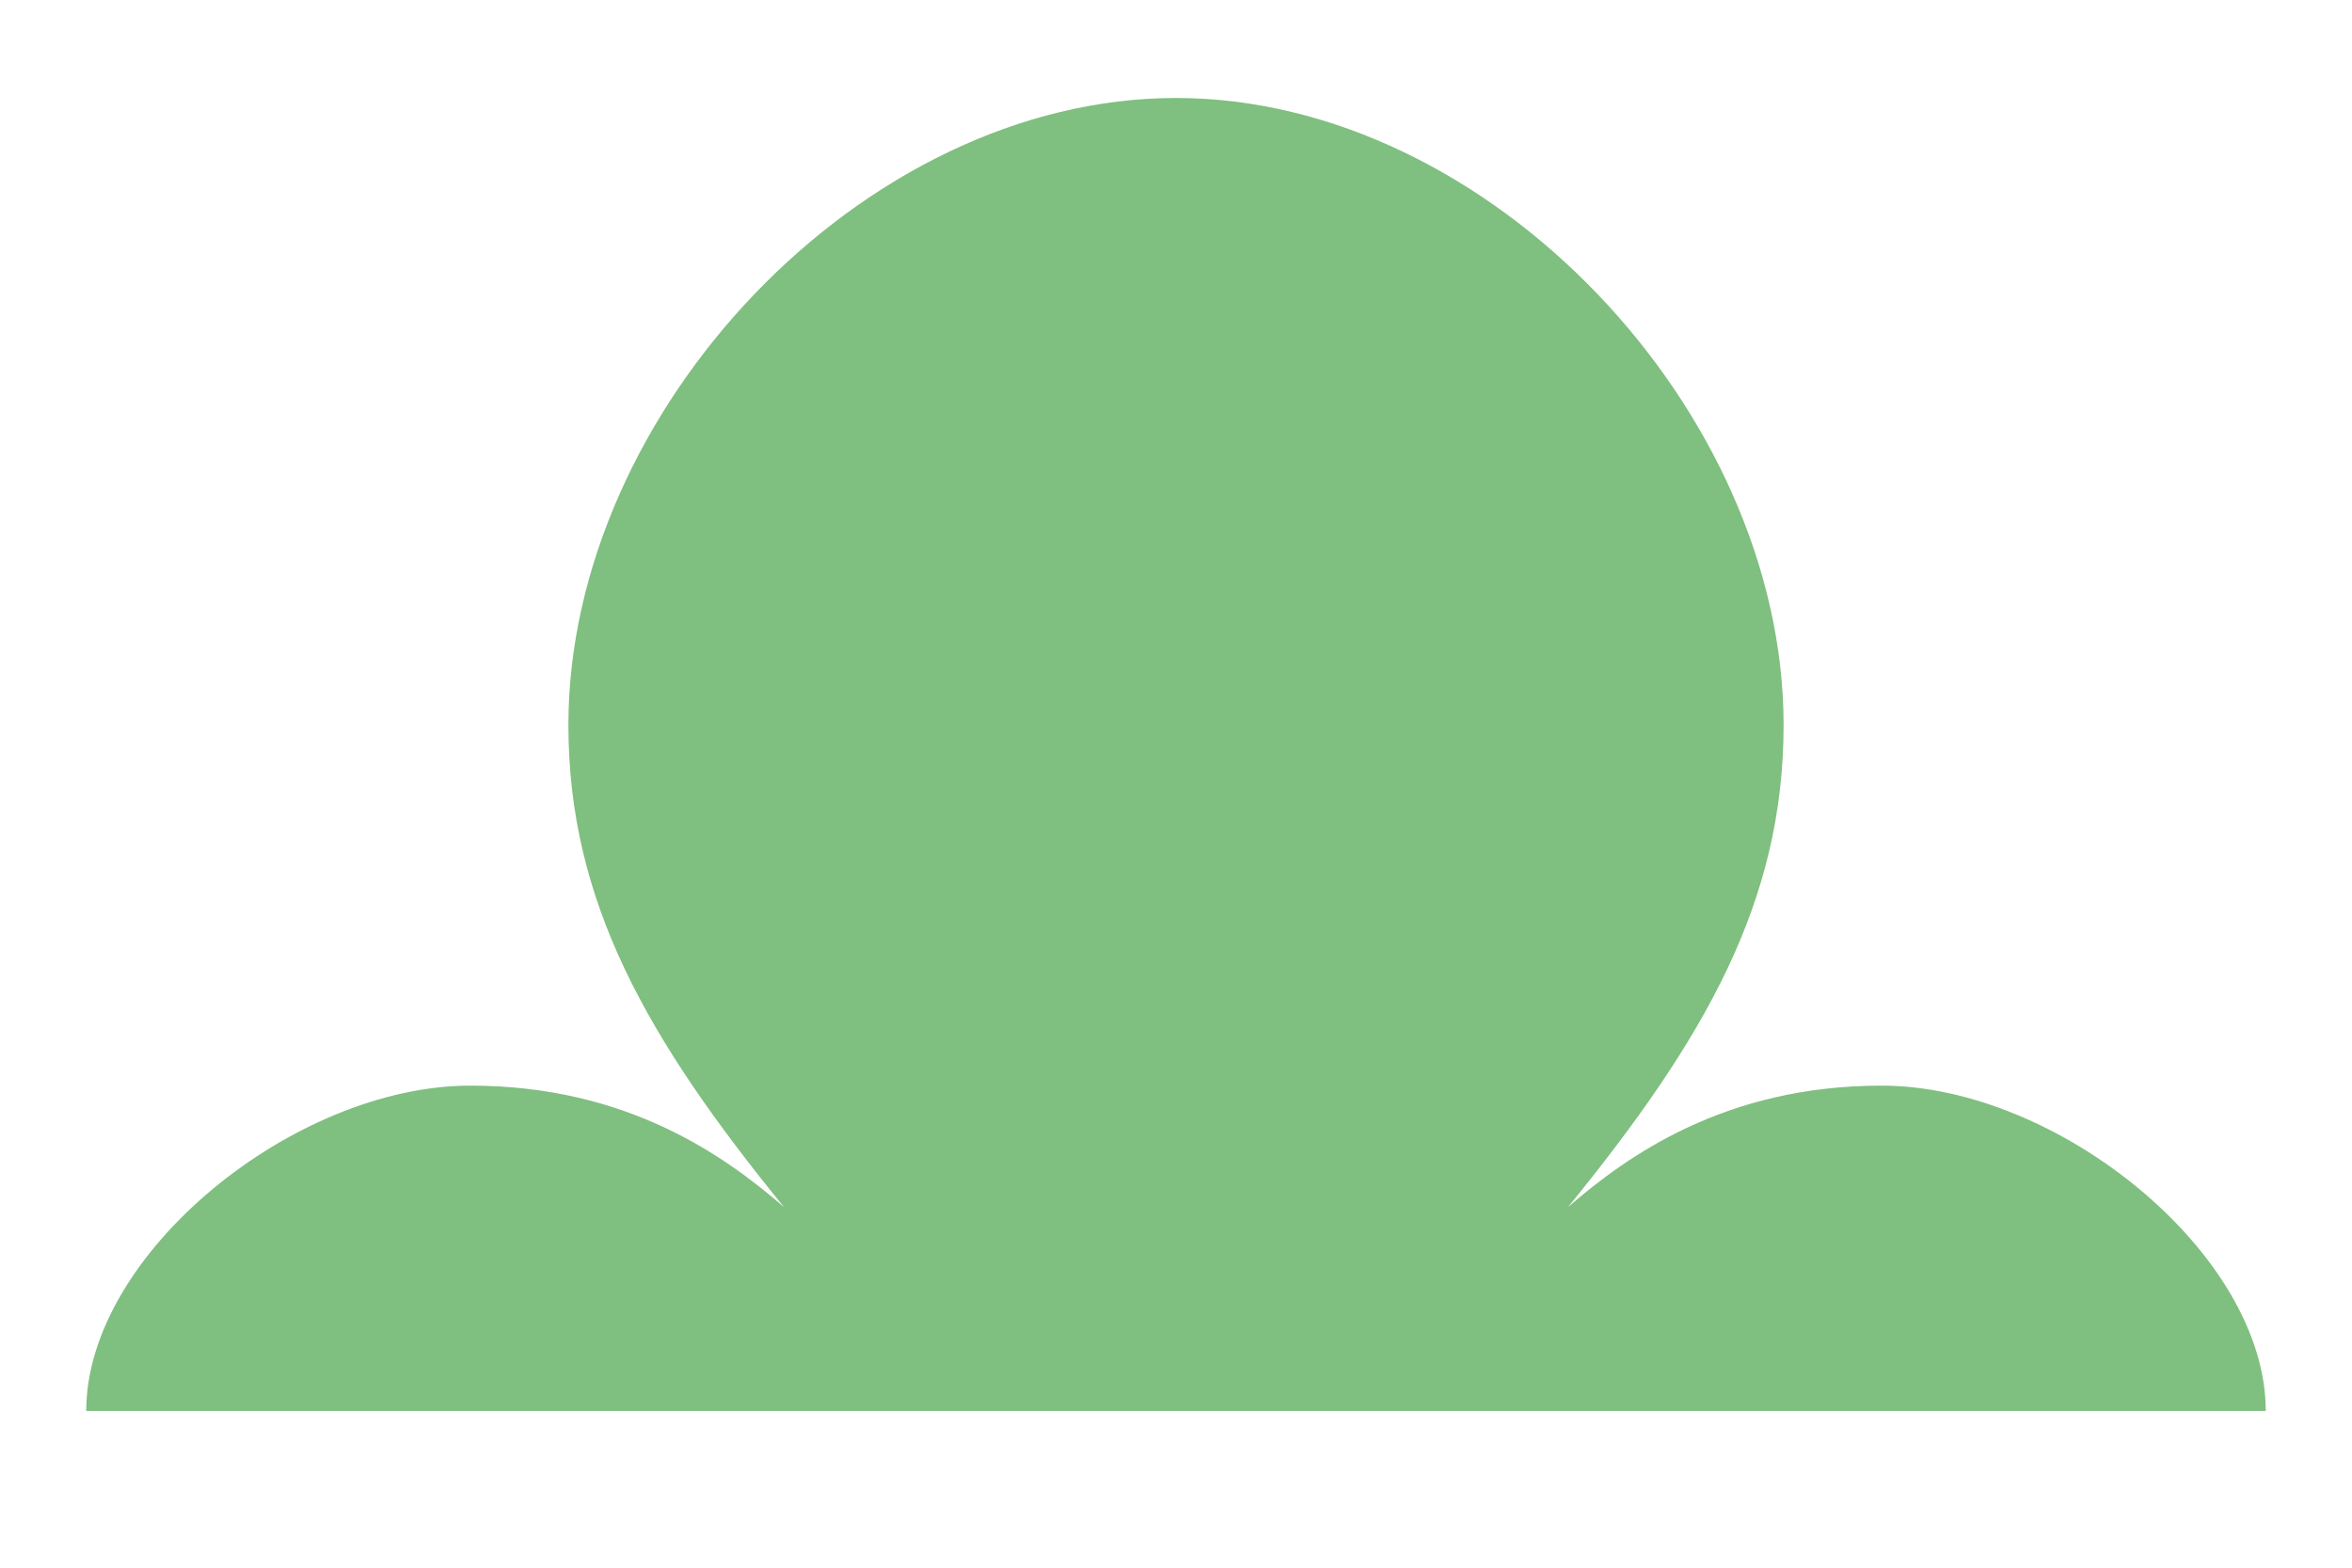
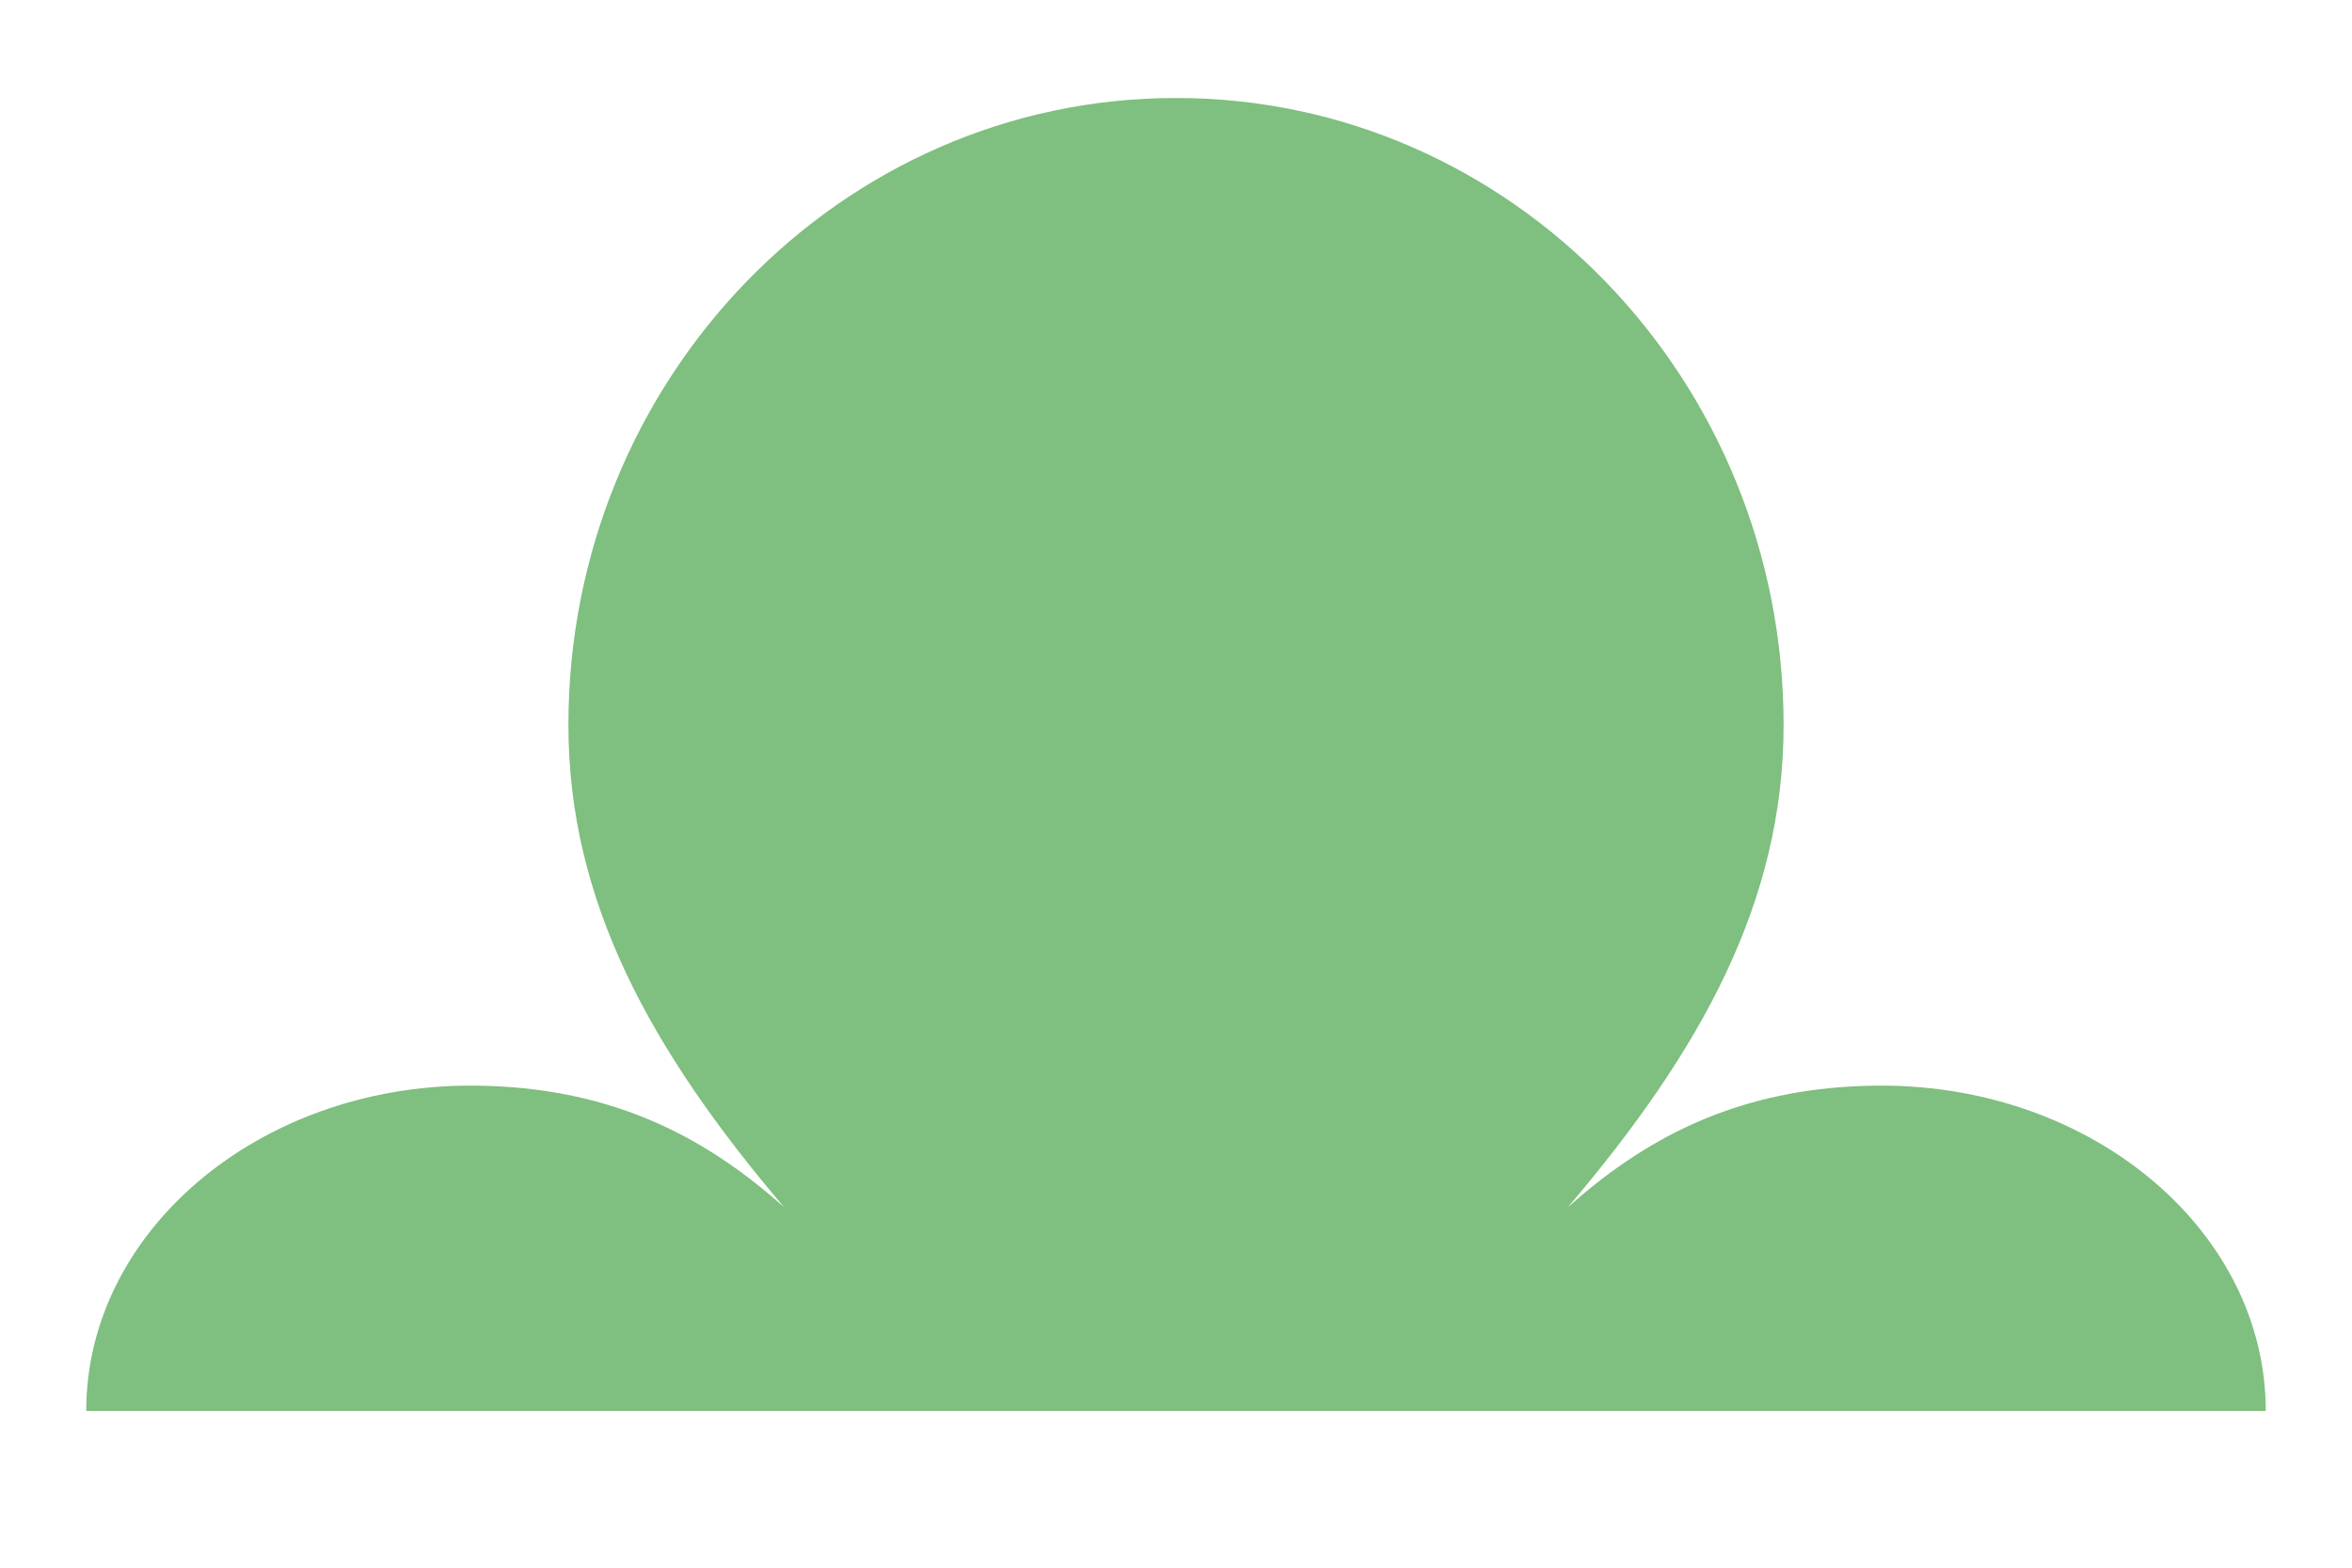
<svg xmlns="http://www.w3.org/2000/svg" viewBox="-300 -360 600 400" width="600mm" height="400mm">
-   <path d="   M -278 0    C -278 -40 -225 -83 -180 -83    C -140 -83 -115 -65 -100 -52    C -135 -95 -155 -130 -155 -175    C -155 -255 -80 -335 0 -335    C 80 -335 155 -255 155 -175    C 155 -130 135 -95 100 -52    C 115 -65 140 -83 180 -83    C 225 -83 278 -40 278 0    L -278 0 Z" fill="#008000" fill-opacity="0.5" />
+   <path d="     M -278 0      C -278 -45.8, -234 -83, -180 -83      C -142 -83, -118 -68, -100 -52      C -134 -92, -155 -130, -155 -175      C -155 -263.3, -85.6 -335, 0 -335      C 85.6 -335, 155 -263.3, 155 -175      C 155 -130, 134 -92, 100 -52      C 118 -68, 142 -83, 180 -83      C 234 -83, 278 -45.8, 278 0      L -278 0 Z" fill="#008000" fill-opacity="0.5" />
</svg>
